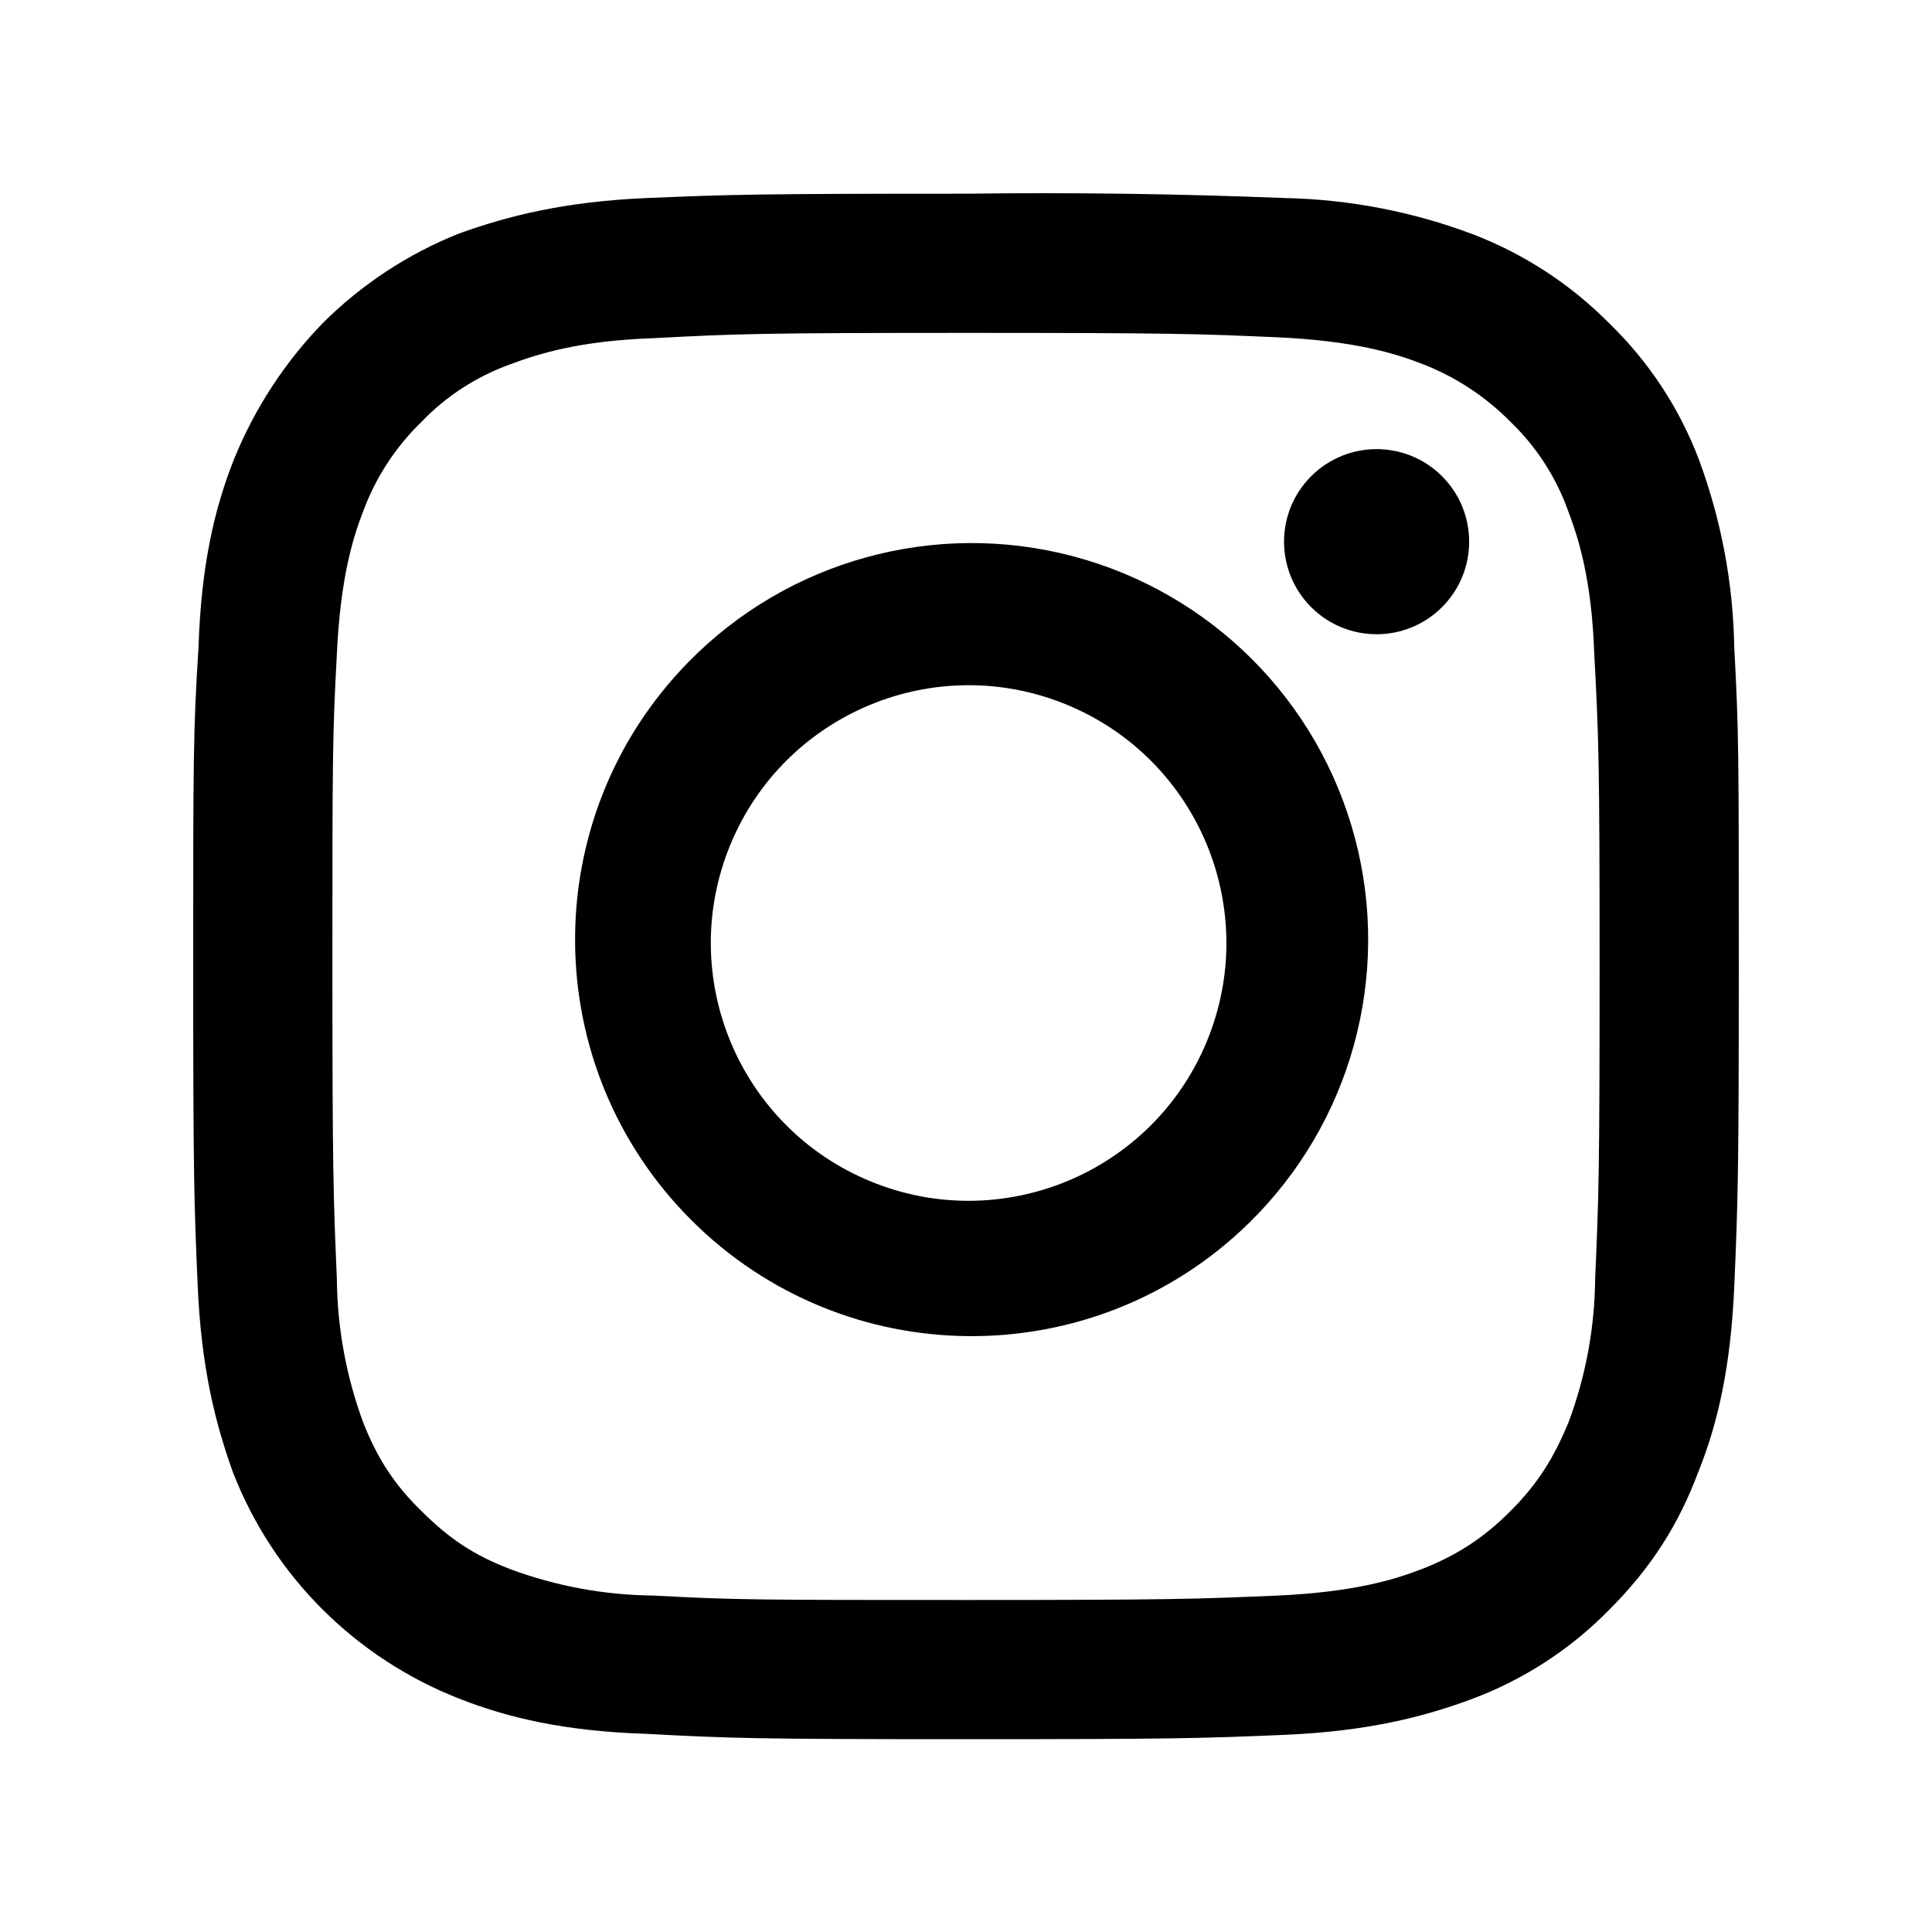
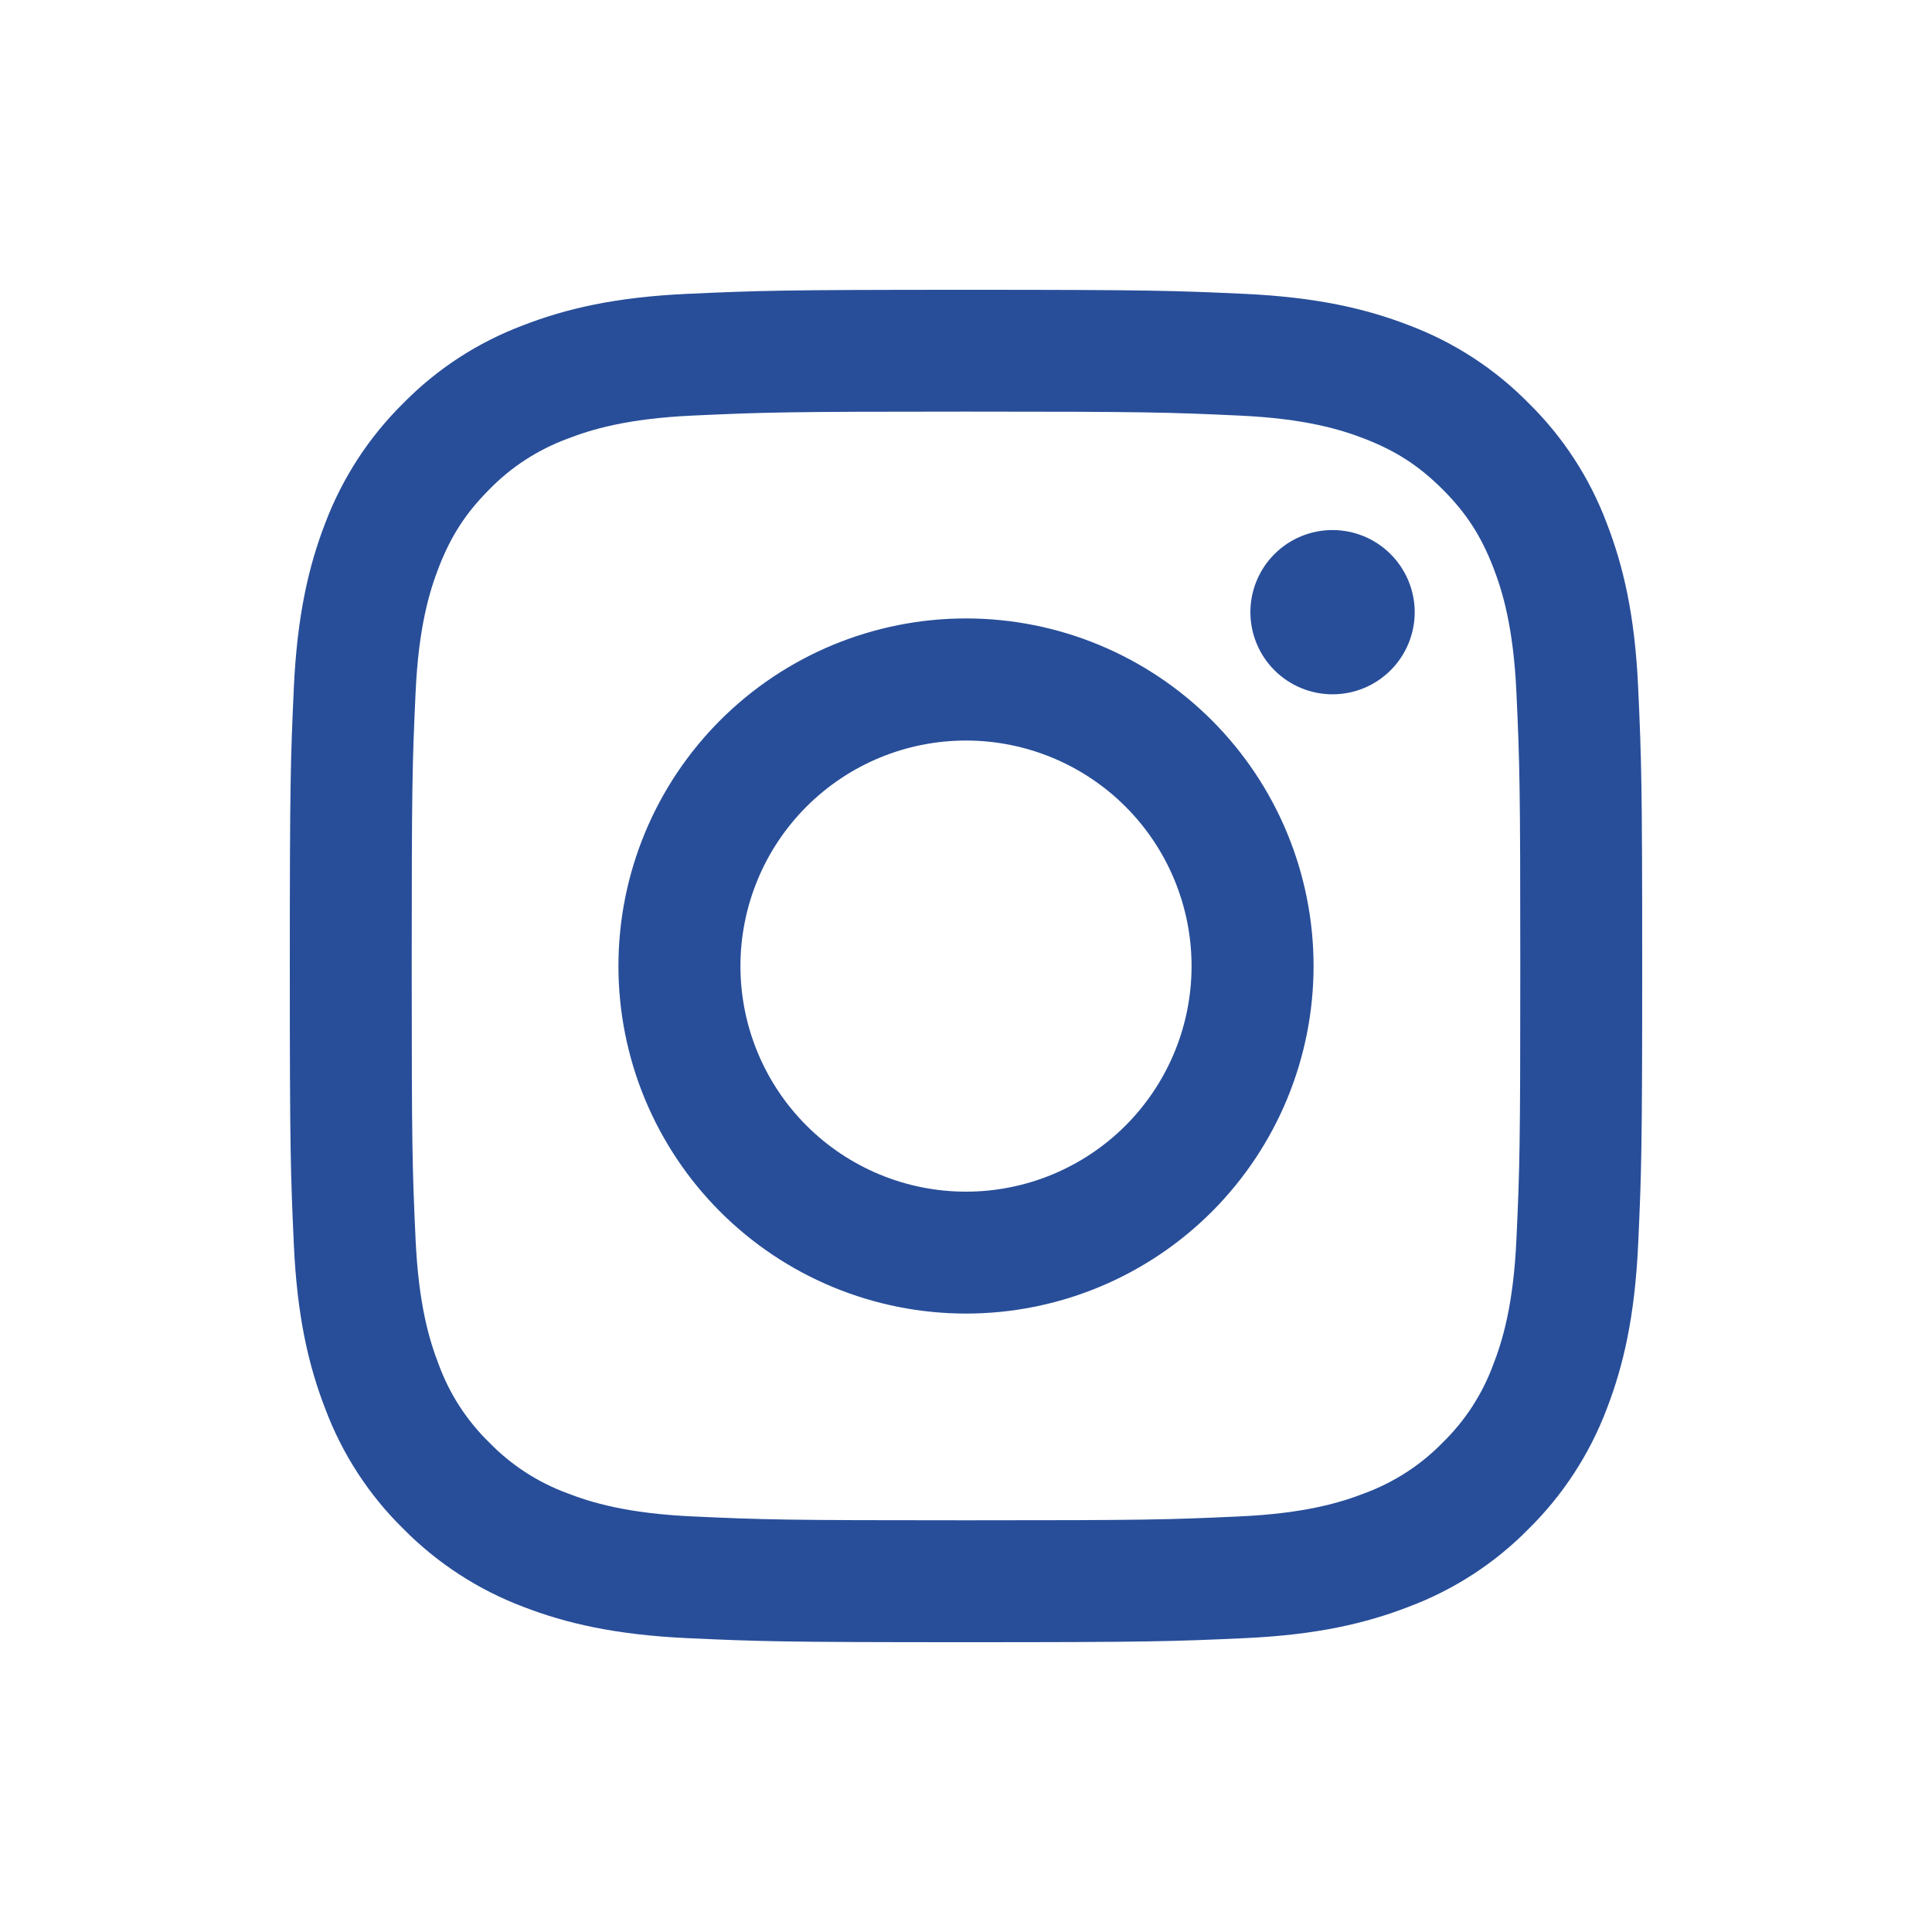
- <svg class="icon icon-instagram" viewBox="0 0 20 20">
-   <path fill="currentColor" fill-rule="evenodd" d="M13.23 3.492c-.84-.037-1.096-.046-3.23-.046-2.144 0-2.39.01-3.238.055-.776.027-1.195.164-1.487.273a2.4 2.4 0 0 0-.912.593 2.5 2.5 0 0 0-.602.922c-.11.282-.238.702-.274 1.486-.046.84-.046 1.095-.046 3.23s.01 2.39.046 3.229c.004.51.097 1.016.274 1.495.145.365.319.639.602.913.282.282.538.456.92.602.474.176.974.268 1.479.273.848.046 1.103.046 3.238.046s2.39-.01 3.23-.046c.784-.036 1.203-.164 1.486-.273.374-.146.648-.329.921-.602.283-.283.447-.548.602-.922.177-.476.27-.979.274-1.486.037-.84.046-1.095.046-3.23s-.01-2.39-.055-3.229c-.027-.784-.164-1.204-.274-1.495a2.4 2.4 0 0 0-.593-.913 2.6 2.6 0 0 0-.92-.602c-.284-.11-.703-.237-1.488-.273ZM6.697 2.05c.857-.036 1.131-.045 3.302-.045a63 63 0 0 1 3.302.045c.664.014 1.321.14 1.943.374a4 4 0 0 1 1.414.922c.41.397.728.88.93 1.414.23.622.354 1.279.365 1.942C18 7.56 18 7.824 18 10.005c0 2.17-.01 2.444-.046 3.292-.036.858-.173 1.442-.374 1.943-.2.53-.474.976-.92 1.423a3.9 3.9 0 0 1-1.415.922c-.51.191-1.095.337-1.943.374-.857.036-1.122.045-3.302.045-2.171 0-2.445-.009-3.302-.055-.849-.027-1.432-.164-1.943-.364a4.15 4.15 0 0 1-1.414-.922 4.1 4.1 0 0 1-.93-1.423c-.183-.51-.329-1.085-.365-1.943C2.009 12.45 2 12.167 2 10.004c0-2.161 0-2.435.055-3.302.027-.848.164-1.432.365-1.942a4.4 4.4 0 0 1 .92-1.414 4.2 4.2 0 0 1 1.415-.93c.51-.183 1.094-.33 1.943-.366Zm.427 4.806a4.105 4.105 0 1 1 5.805 5.805 4.105 4.105 0 0 1-5.805-5.805m1.882 5.371a2.668 2.668 0 1 0 2.042-4.93 2.668 2.668 0 0 0-2.042 4.93m5.922-5.942a.958.958 0 1 1-1.355-1.355.958.958 0 0 1 1.355 1.355" clip-rule="evenodd" />
+ <svg xmlns="http://www.w3.org/2000/svg" width="512" height="512" viewBox="0 0 512 512" fill="none">
+   <path fill-rule="evenodd" clip-rule="evenodd" d="M256 76.8C207.334 76.8 201.216 77.005 182.118 77.875C163.046 78.745 150.016 81.792 138.598 86.221C126.669 90.701 115.814 97.741 106.854 106.88C97.766 115.84 90.726 126.669 86.195 138.624C81.792 150.016 78.771 163.046 77.875 182.144C77.005 201.241 76.8 207.309 76.8 256C76.8 304.691 77.005 310.784 77.875 329.881C78.745 348.953 81.792 361.984 86.221 373.401C90.701 385.331 97.741 396.185 106.88 405.145C115.84 414.233 126.669 421.273 138.624 425.805C150.016 430.208 163.046 433.229 182.144 434.125C201.241 434.995 207.334 435.2 256 435.2C304.665 435.2 310.784 434.995 329.881 434.125C348.953 433.254 361.984 430.208 373.401 425.779C385.331 421.299 396.185 414.259 405.145 405.12C414.233 396.16 421.273 385.331 425.805 373.376C430.208 361.984 433.229 348.953 434.125 329.856C434.995 310.758 435.2 304.665 435.2 256C435.2 207.334 434.995 201.216 434.125 182.118C433.254 163.046 430.208 150.016 425.779 138.598C421.282 126.641 414.232 115.808 405.12 106.854C396.166 97.743 385.333 90.692 373.376 86.195C361.984 81.792 348.953 78.771 329.856 77.875C310.758 77.005 304.691 76.8 256 76.8ZM256 109.081C303.846 109.081 309.504 109.261 328.422 110.131C345.881 110.925 355.379 113.843 361.702 116.301C370.048 119.552 376.038 123.443 382.31 129.689C388.582 135.961 392.448 141.952 395.699 150.297C398.157 156.621 401.075 166.118 401.869 183.577C402.739 202.47 402.893 208.153 402.893 256C402.893 303.846 402.739 309.504 401.869 328.422C401.075 345.881 398.157 355.379 395.699 361.702C392.828 369.484 388.254 376.525 382.31 382.31C376.525 388.249 369.485 392.806 361.702 395.699C355.379 398.157 345.881 401.075 328.422 401.869C309.529 402.739 303.846 402.893 256 402.893C208.128 402.893 202.496 402.739 183.577 401.869C166.118 401.075 156.621 398.157 150.297 395.699C142.514 392.832 135.472 388.257 129.689 382.31C123.744 376.527 119.169 369.485 116.301 361.702C113.843 355.379 110.925 345.881 110.131 328.422C109.261 309.529 109.107 303.846 109.107 256C109.107 208.153 109.261 202.496 110.131 183.577C110.925 166.118 113.843 156.621 116.301 150.297C119.552 141.952 123.443 135.961 129.689 129.689C135.475 123.75 142.515 119.193 150.297 116.301C156.621 113.843 166.118 110.925 183.577 110.131C202.47 109.261 208.153 109.081 256 109.081Z" fill="#284E99" />
+   <path fill-rule="evenodd" clip-rule="evenodd" d="M256 315.802C248.15 315.802 240.377 314.256 233.125 311.252C225.872 308.247 219.283 303.844 213.732 298.294C208.181 292.743 203.778 286.153 200.774 278.901C197.77 271.649 196.224 263.876 196.224 256.026C196.224 248.176 197.77 240.403 200.774 233.15C203.778 225.898 208.181 219.308 213.732 213.758C219.283 208.207 225.872 203.804 233.125 200.8C240.377 197.796 248.15 196.25 256 196.25C271.853 196.25 287.058 202.548 298.268 213.758C309.478 224.968 315.776 240.172 315.776 256.026C315.776 271.879 309.478 287.084 298.268 298.294C287.058 309.504 271.853 315.802 256 315.802ZM256 163.891C243.904 163.891 231.927 166.274 220.751 170.903C209.576 175.532 199.422 182.316 190.869 190.869C182.316 199.422 175.531 209.576 170.902 220.752C166.274 231.927 163.891 243.904 163.891 256C163.891 268.096 166.274 280.073 170.902 291.249C175.531 302.424 182.316 312.578 190.869 321.131C199.422 329.684 209.576 336.469 220.751 341.098C231.927 345.726 243.904 348.109 256 348.109C280.429 348.109 303.857 338.405 321.131 321.131C338.404 303.857 348.109 280.429 348.109 256C348.109 231.571 338.404 208.143 321.131 190.869C303.857 173.596 280.429 163.891 256 163.891ZM374.912 162.227C374.912 168.002 372.618 173.54 368.535 177.623C364.452 181.706 358.914 184 353.139 184C347.365 184 341.827 181.706 337.743 177.623C333.66 173.54 331.366 168.002 331.366 162.227C331.366 156.456 333.659 150.921 337.74 146.841C341.82 142.76 347.355 140.467 353.126 140.467C358.897 140.467 364.432 142.76 368.513 146.841C372.594 150.921 374.912 156.456 374.912 162.227Z" fill="#284E99" />
</svg>
